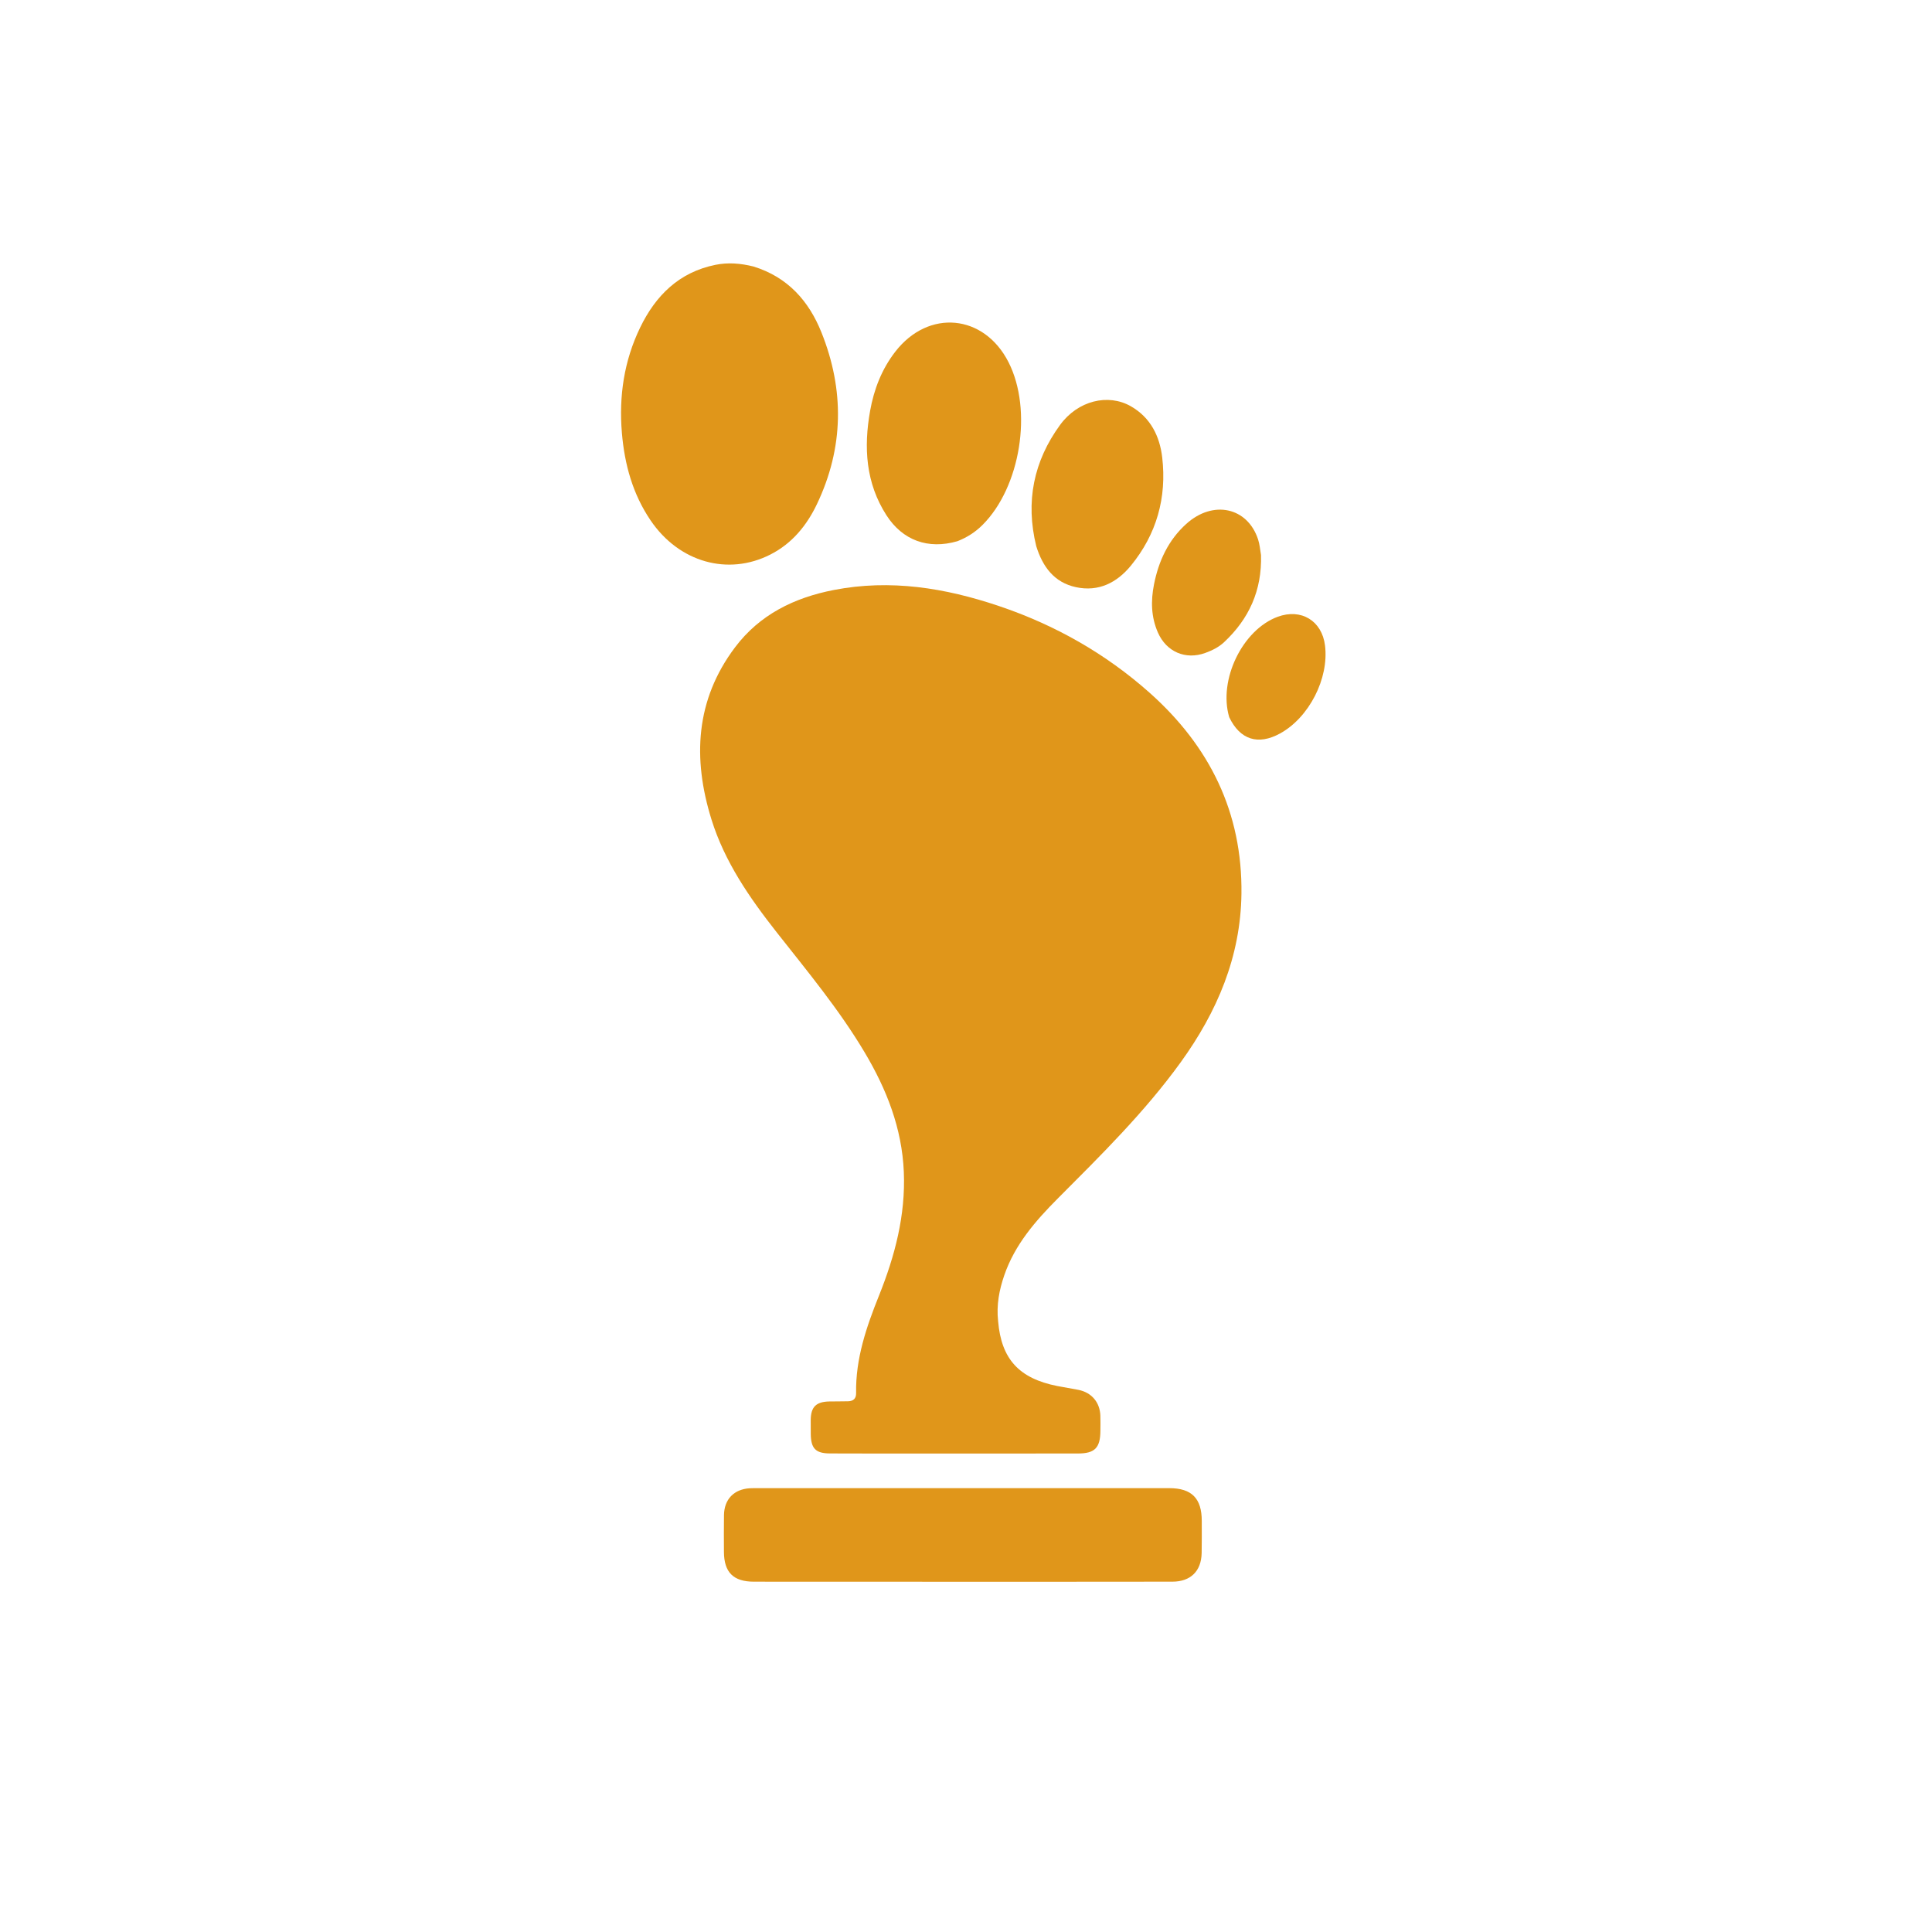
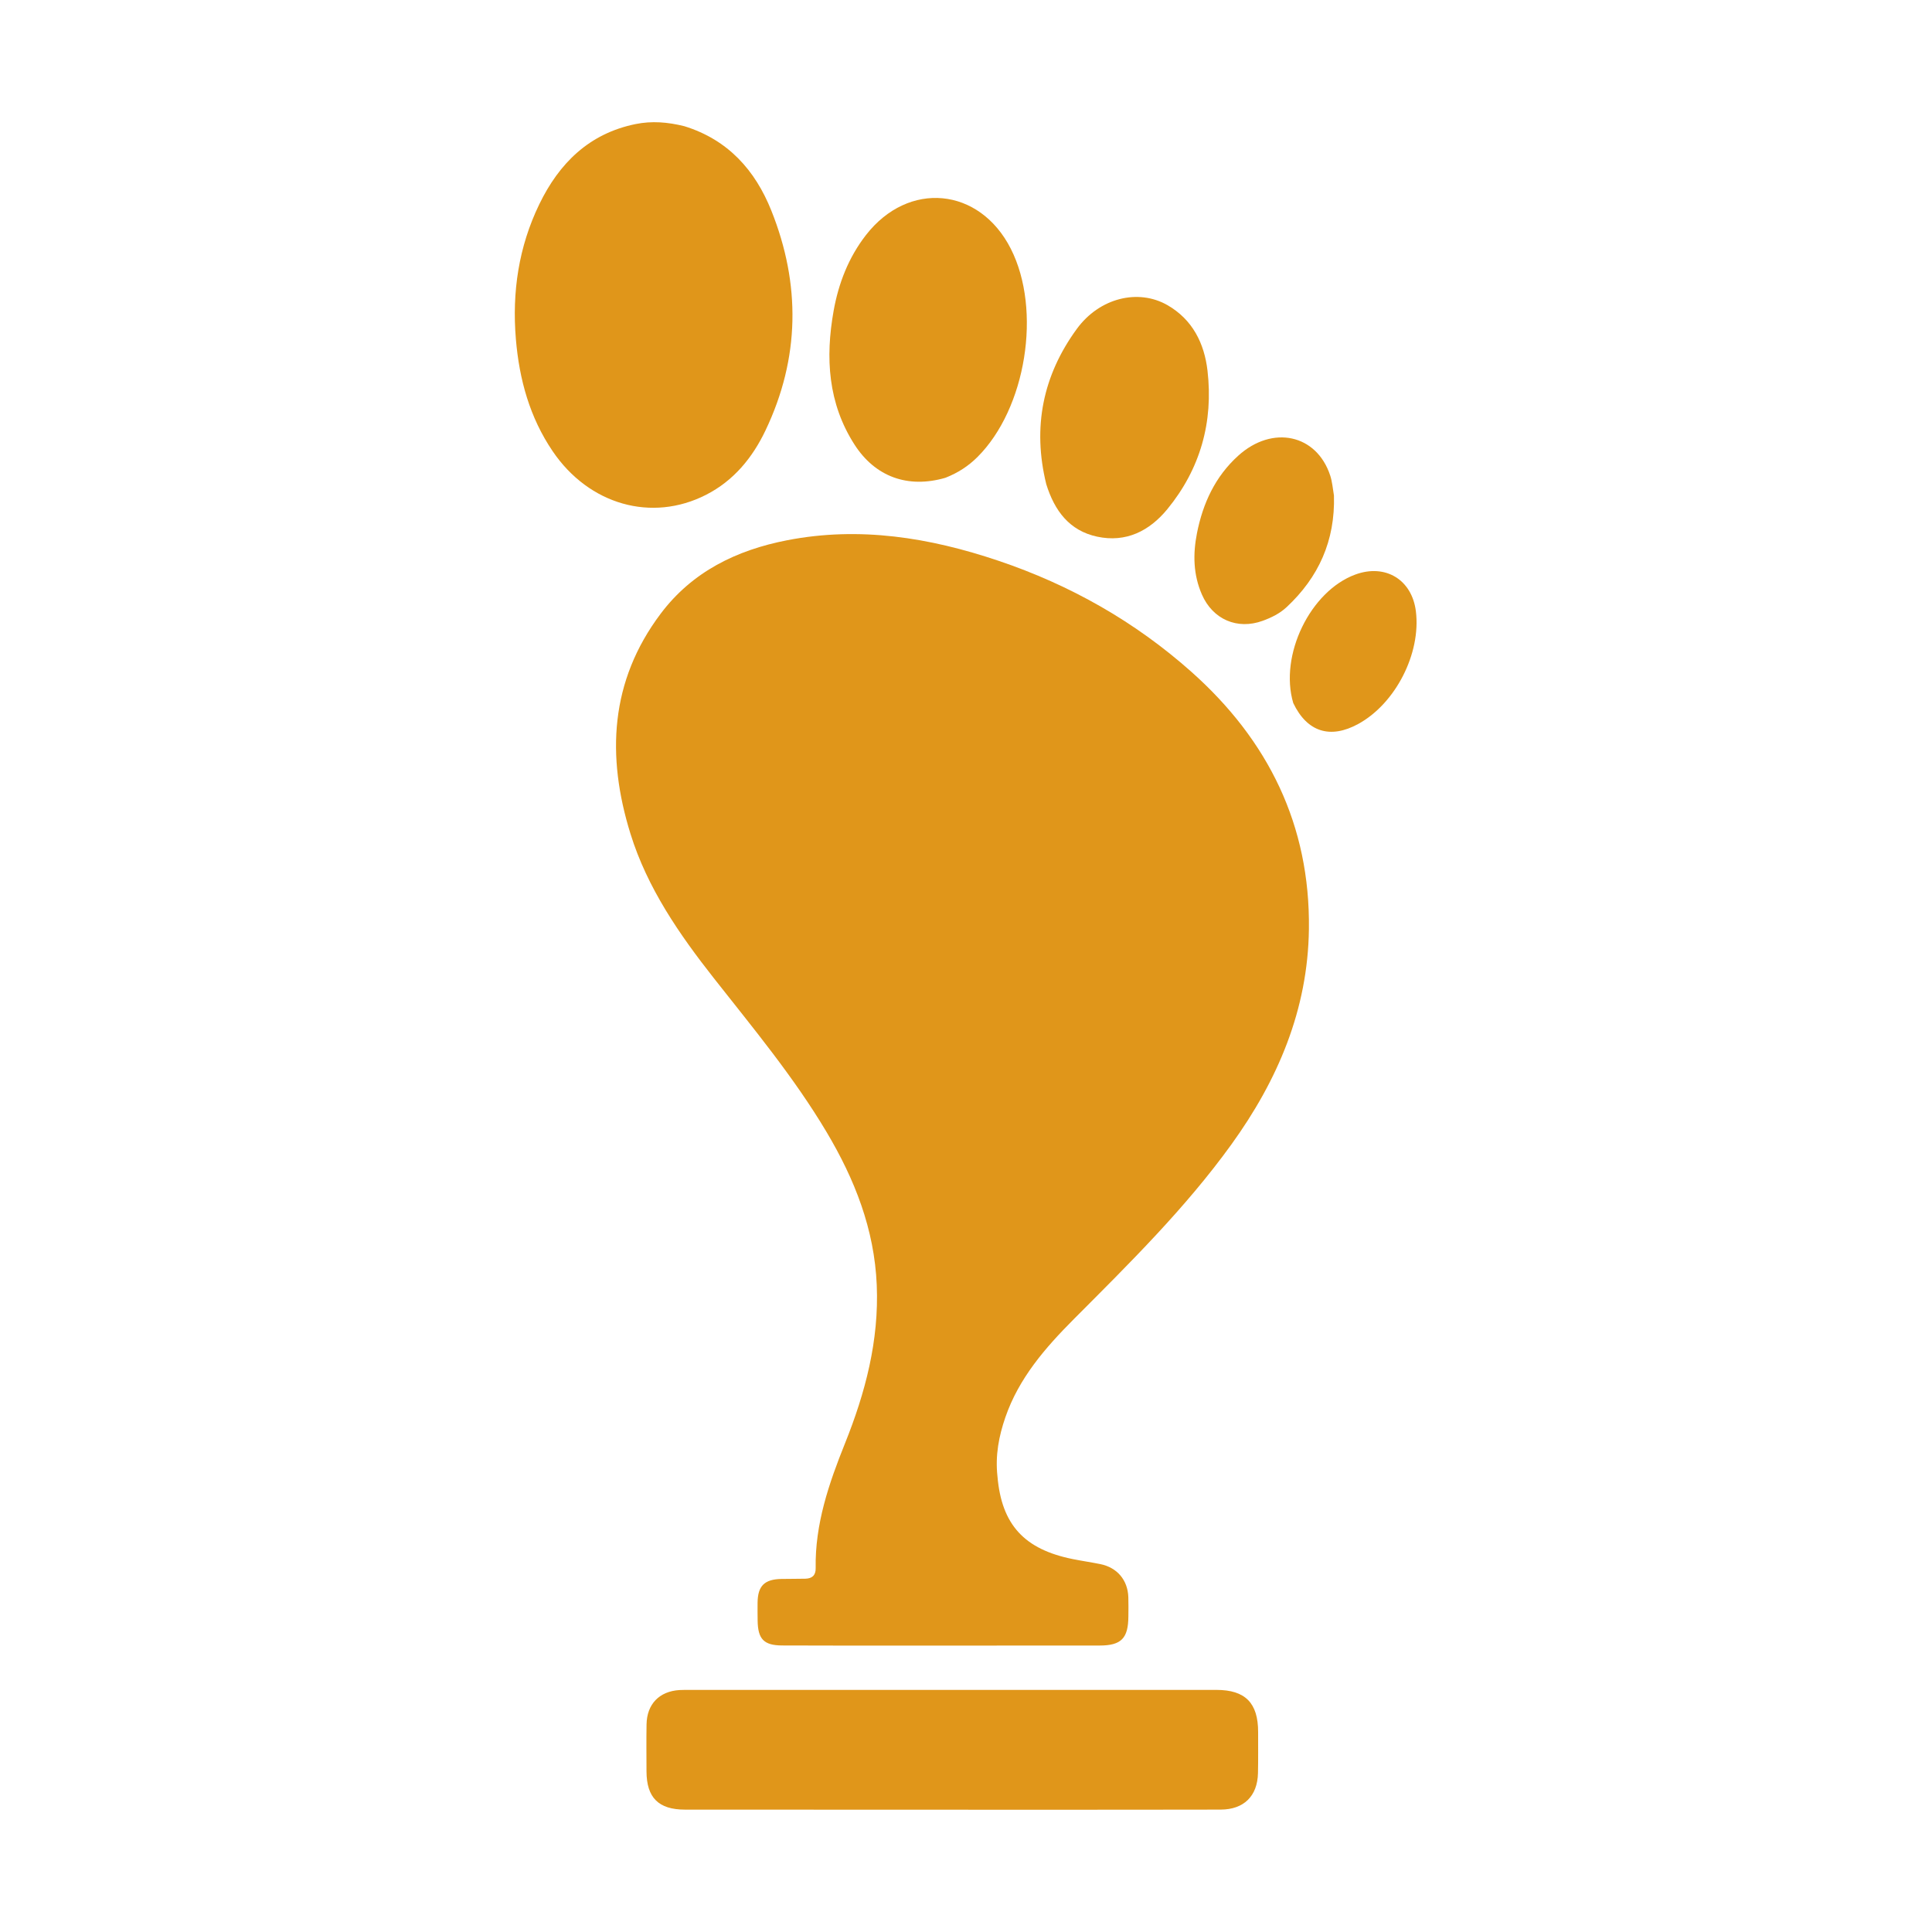
- <svg xmlns="http://www.w3.org/2000/svg" version="1.1" id="Layer_1" x="0px" y="0px" width="100%" viewBox="0 0 1024 1024" enable-background="new 0 0 1024 1024" xml:space="preserve">
+ <svg xmlns="http://www.w3.org/2000/svg" version="1.1" id="Layer_1" x="0px" y="0px" width="100%" viewBox="116 89 800 800" enable-background="new 0 0 1024 1024" xml:space="preserve">
  <path fill="#E0961A" opacity="1" stroke="none" d=" M529.025,700.305   C530.729,720.363 540.131,730.577 560.32,734.606   C564.073,735.356 567.866,735.905 571.618,736.662   C578.572,738.066 582.96,743.239 583.218,750.318   C583.315,752.981 583.252,755.65 583.237,758.316   C583.186,767.408 580.286,770.372 571.329,770.381   C544.832,770.406 518.336,770.412 491.839,770.411   C474.519,770.411 457.199,770.425 439.88,770.354   C432.294,770.323 429.815,767.719 429.72,760.036   C429.689,757.536 429.667,755.036 429.7,752.537   C429.792,745.7 432.548,742.958 439.5,742.81   C442.831,742.739 446.166,742.796 449.496,742.707   C452.261,742.633 453.805,741.32 453.753,738.355   C453.437,720.118 459.22,703.301 465.881,686.702   C474.327,665.654 480.011,644.148 479.044,621.121   C478.069,597.94 469.895,577.297 458.263,557.75   C444.756,535.052 427.902,514.787 411.627,494.096   C397.258,475.827 384.049,456.726 377.07,434.265   C367.062,402.057 368.547,371.062 389.579,343.107   C402.657,325.725 420.951,316.787 441.926,312.709   C471.92,306.878 500.928,311.595 529.384,321.183   C559.092,331.191 585.96,346.374 609.394,367.246   C641.163,395.543 658.533,430.683 657.992,473.708   C657.572,507.068 645.132,536.252 625.849,562.955   C606.732,589.428 583.574,612.213 560.642,635.228   C548.819,647.094 537.886,659.665 532.305,675.865   C529.637,683.608 528.06,691.595 529.025,700.305  z" />
  <path fill="#E0961A" opacity="1" stroke="none" d=" M399.394,141.263   C417.583,146.898 428.739,159.606 435.371,176.151   C447.612,206.689 447.246,237.289 432.99,267.203   C427.6,278.514 419.822,288.045 408.333,293.905   C385.886,305.357 359.91,298.049 344.841,275.839   C335.362,261.868 331.021,246.161 329.615,229.429   C327.975,209.923 330.776,191.21 339.296,173.6   C347.515,156.61 359.953,144.269 379.213,140.367   C385.854,139.022 392.459,139.531 399.394,141.263  z" />
  <path fill="#E0961A" opacity="1" stroke="none" d=" M546,838.375   C496.867,838.36 448.235,838.353 399.602,838.326   C388.694,838.32 383.737,833.363 383.703,822.497   C383.683,816.002 383.612,809.505 383.724,803.011   C383.869,794.625 389.012,789.33 397.355,788.814   C399.015,788.712 400.685,788.755 402.35,788.755   C474.799,788.751 547.249,788.748 619.698,788.751   C631.64,788.752 636.978,794.161 636.961,806.203   C636.952,811.865 637.026,817.53 636.903,823.19   C636.696,832.744 631.045,838.293 621.447,838.316   C596.465,838.374 571.482,838.36 546,838.375  z" />
  <path fill="#E0961A" opacity="1" stroke="none" d=" M507.469,286.844   C491.915,291.364 478.405,286.42 469.848,273.119   C458.82,255.975 457.731,237.106 461.177,217.753   C463.206,206.357 467.359,195.618 474.57,186.338   C492.168,163.687 521.574,166.473 534.544,191.983   C547.472,217.409 540.88,258.241 520.699,278.285   C516.96,281.998 512.711,284.785 507.469,286.844  z" />
  <path fill="#E0961A" opacity="1" stroke="none" d=" M549.234,289.481   C543.416,265.825 547.879,244.4 561.856,225.23   C571.298,212.279 587.366,208.446 599.403,215.347   C609.825,221.323 614.691,231.201 616,242.476   C618.469,263.74 613.038,283.146 599.399,299.799   C591.99,308.845 582.277,313.796 570.291,311.218   C558.866,308.76 552.681,300.575 549.234,289.481  z" />
  <path fill="#E0961A" opacity="1" stroke="none" d=" M668.364,294.205   C668.889,312.934 662.002,328.027 648.777,340.387   C645.933,343.044 642.481,344.736 638.867,346.056   C628.359,349.895 618.204,345.498 613.7,335.222   C610.084,326.972 609.93,318.424 611.642,309.762   C614.092,297.37 619.212,286.305 628.706,277.713   C642.925,264.845 661.224,268.83 666.82,285.935   C667.638,288.435 667.858,291.13 668.364,294.205  z" />
  <path fill="#E0961A" opacity="1" stroke="none" d=" M651.506,380.112   C645.645,360.254 658.602,333.75 677.192,326.912   C689.643,322.331 700.656,329.004 702.286,342.116   C704.459,359.593 693.846,380.337 678.411,388.78   C666.841,395.108 657.241,392.133 651.506,380.112  z" />
</svg>
